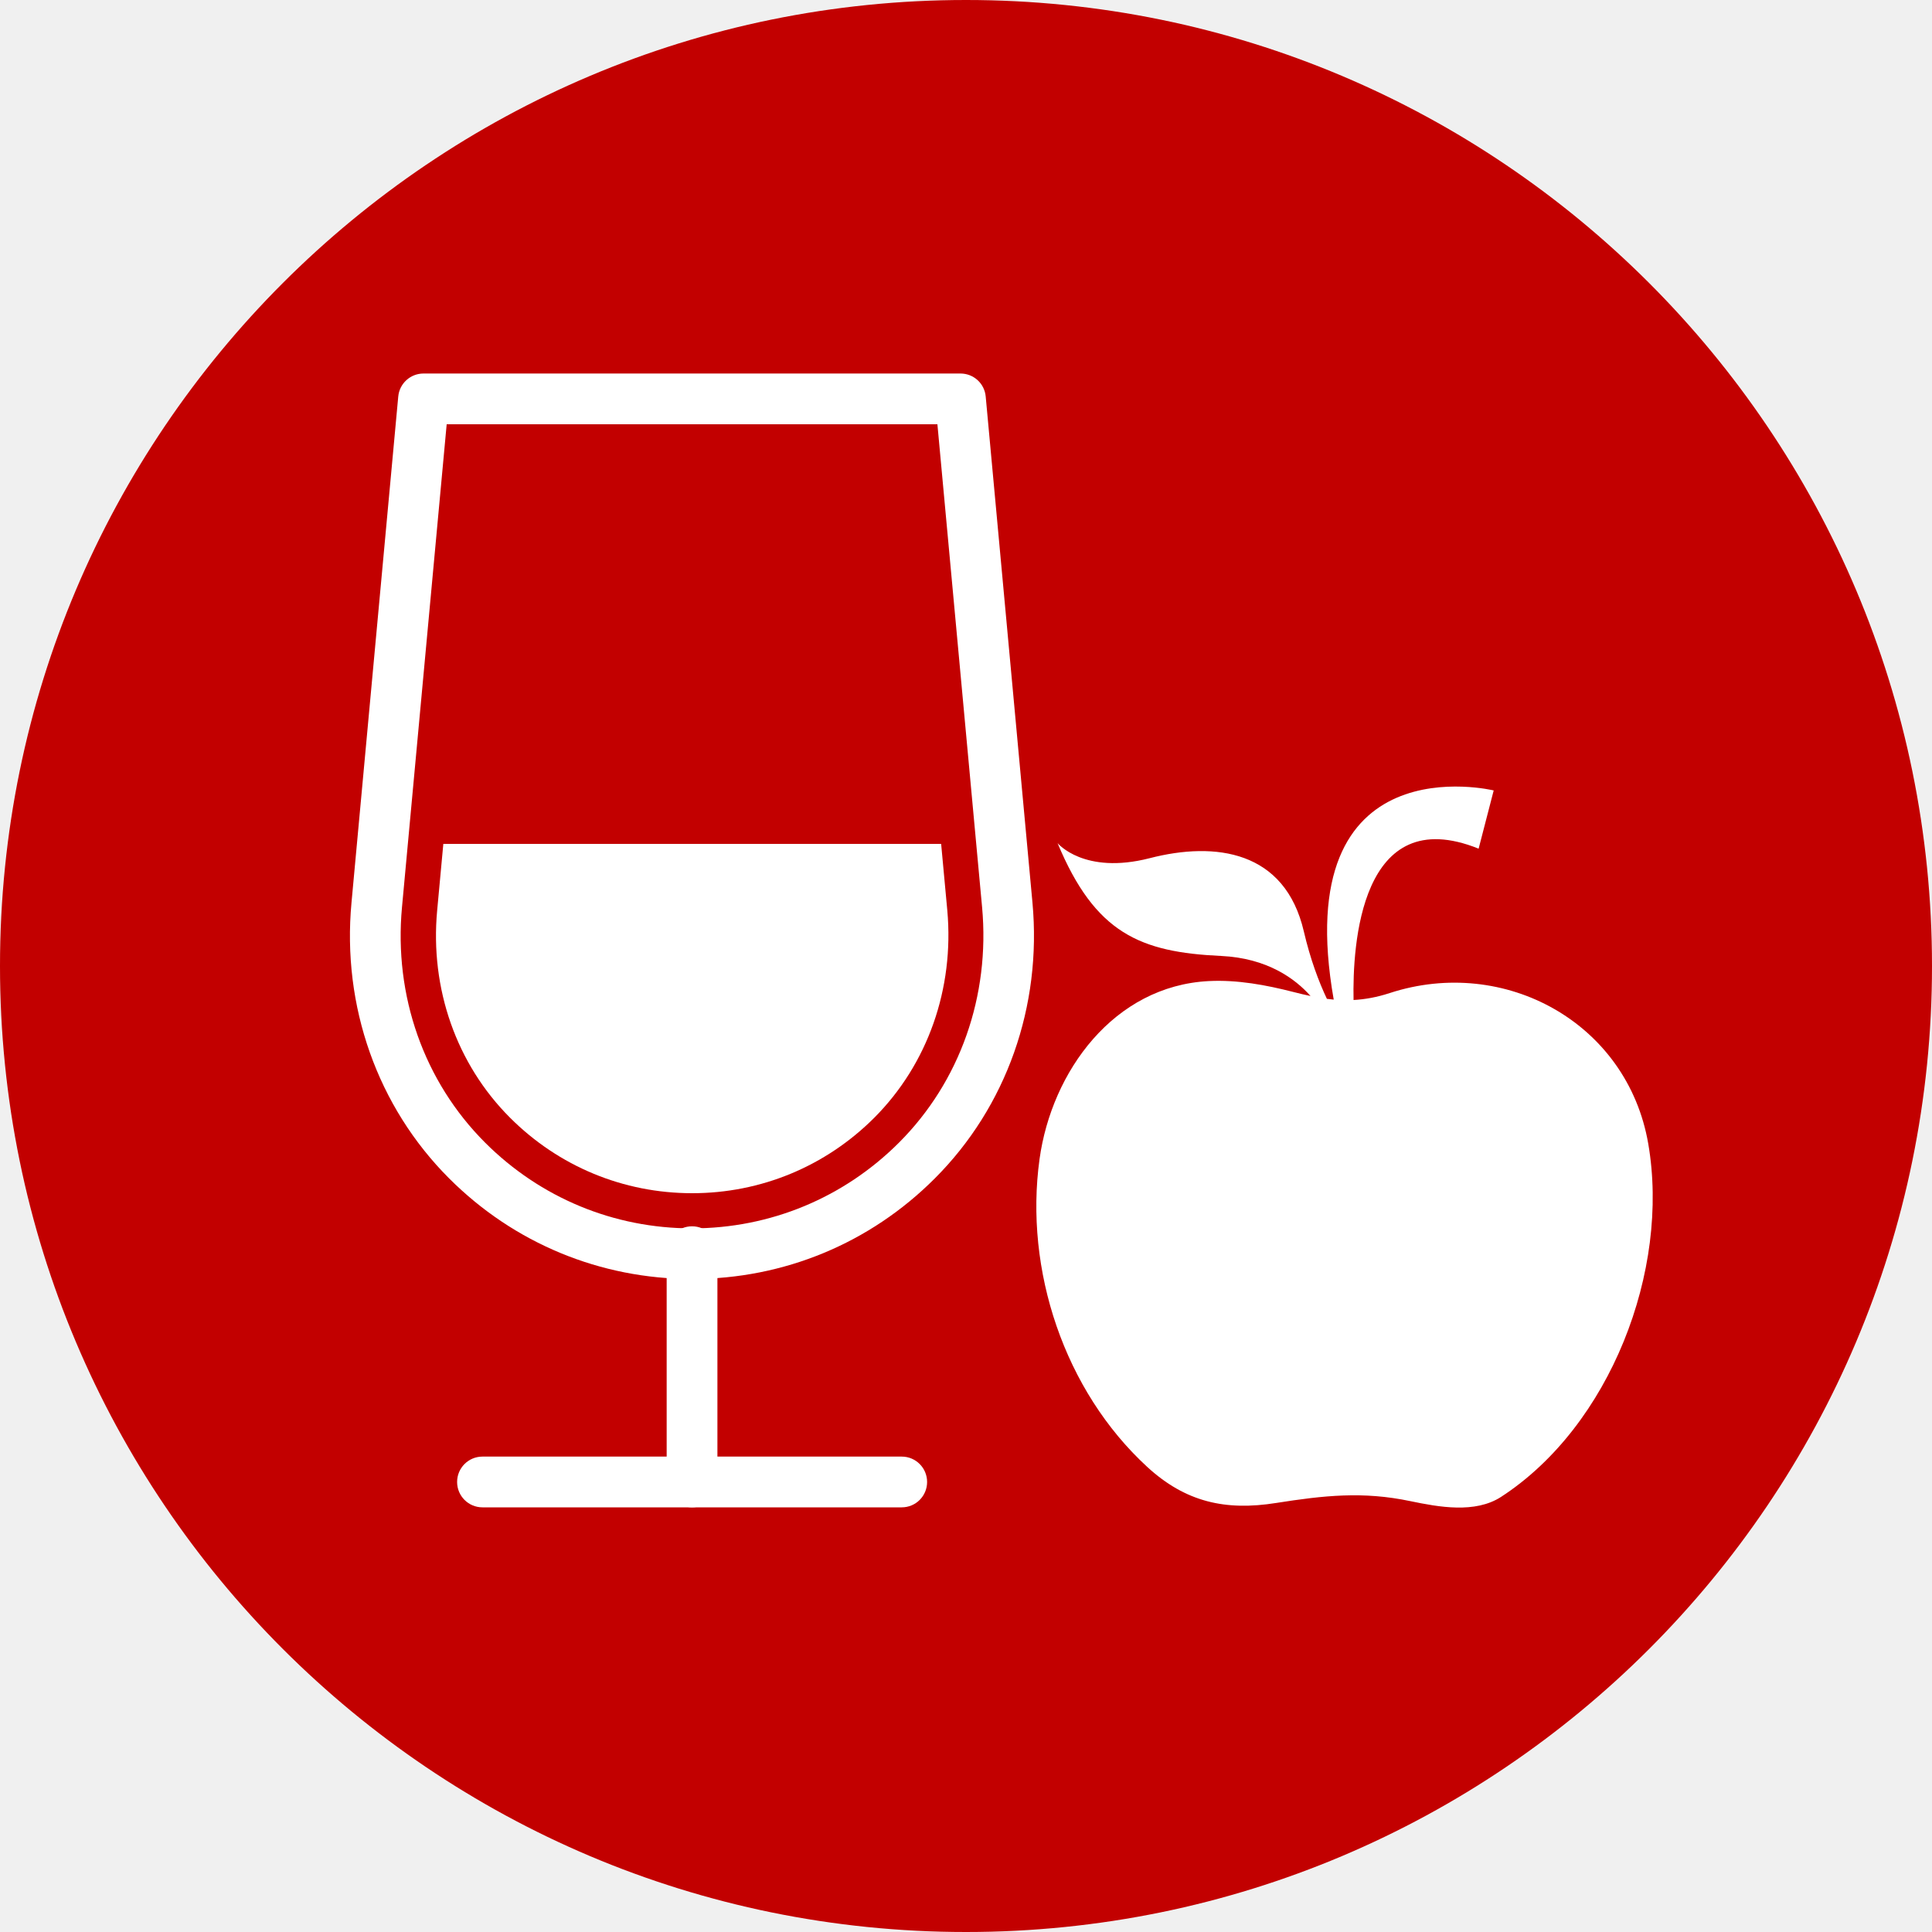
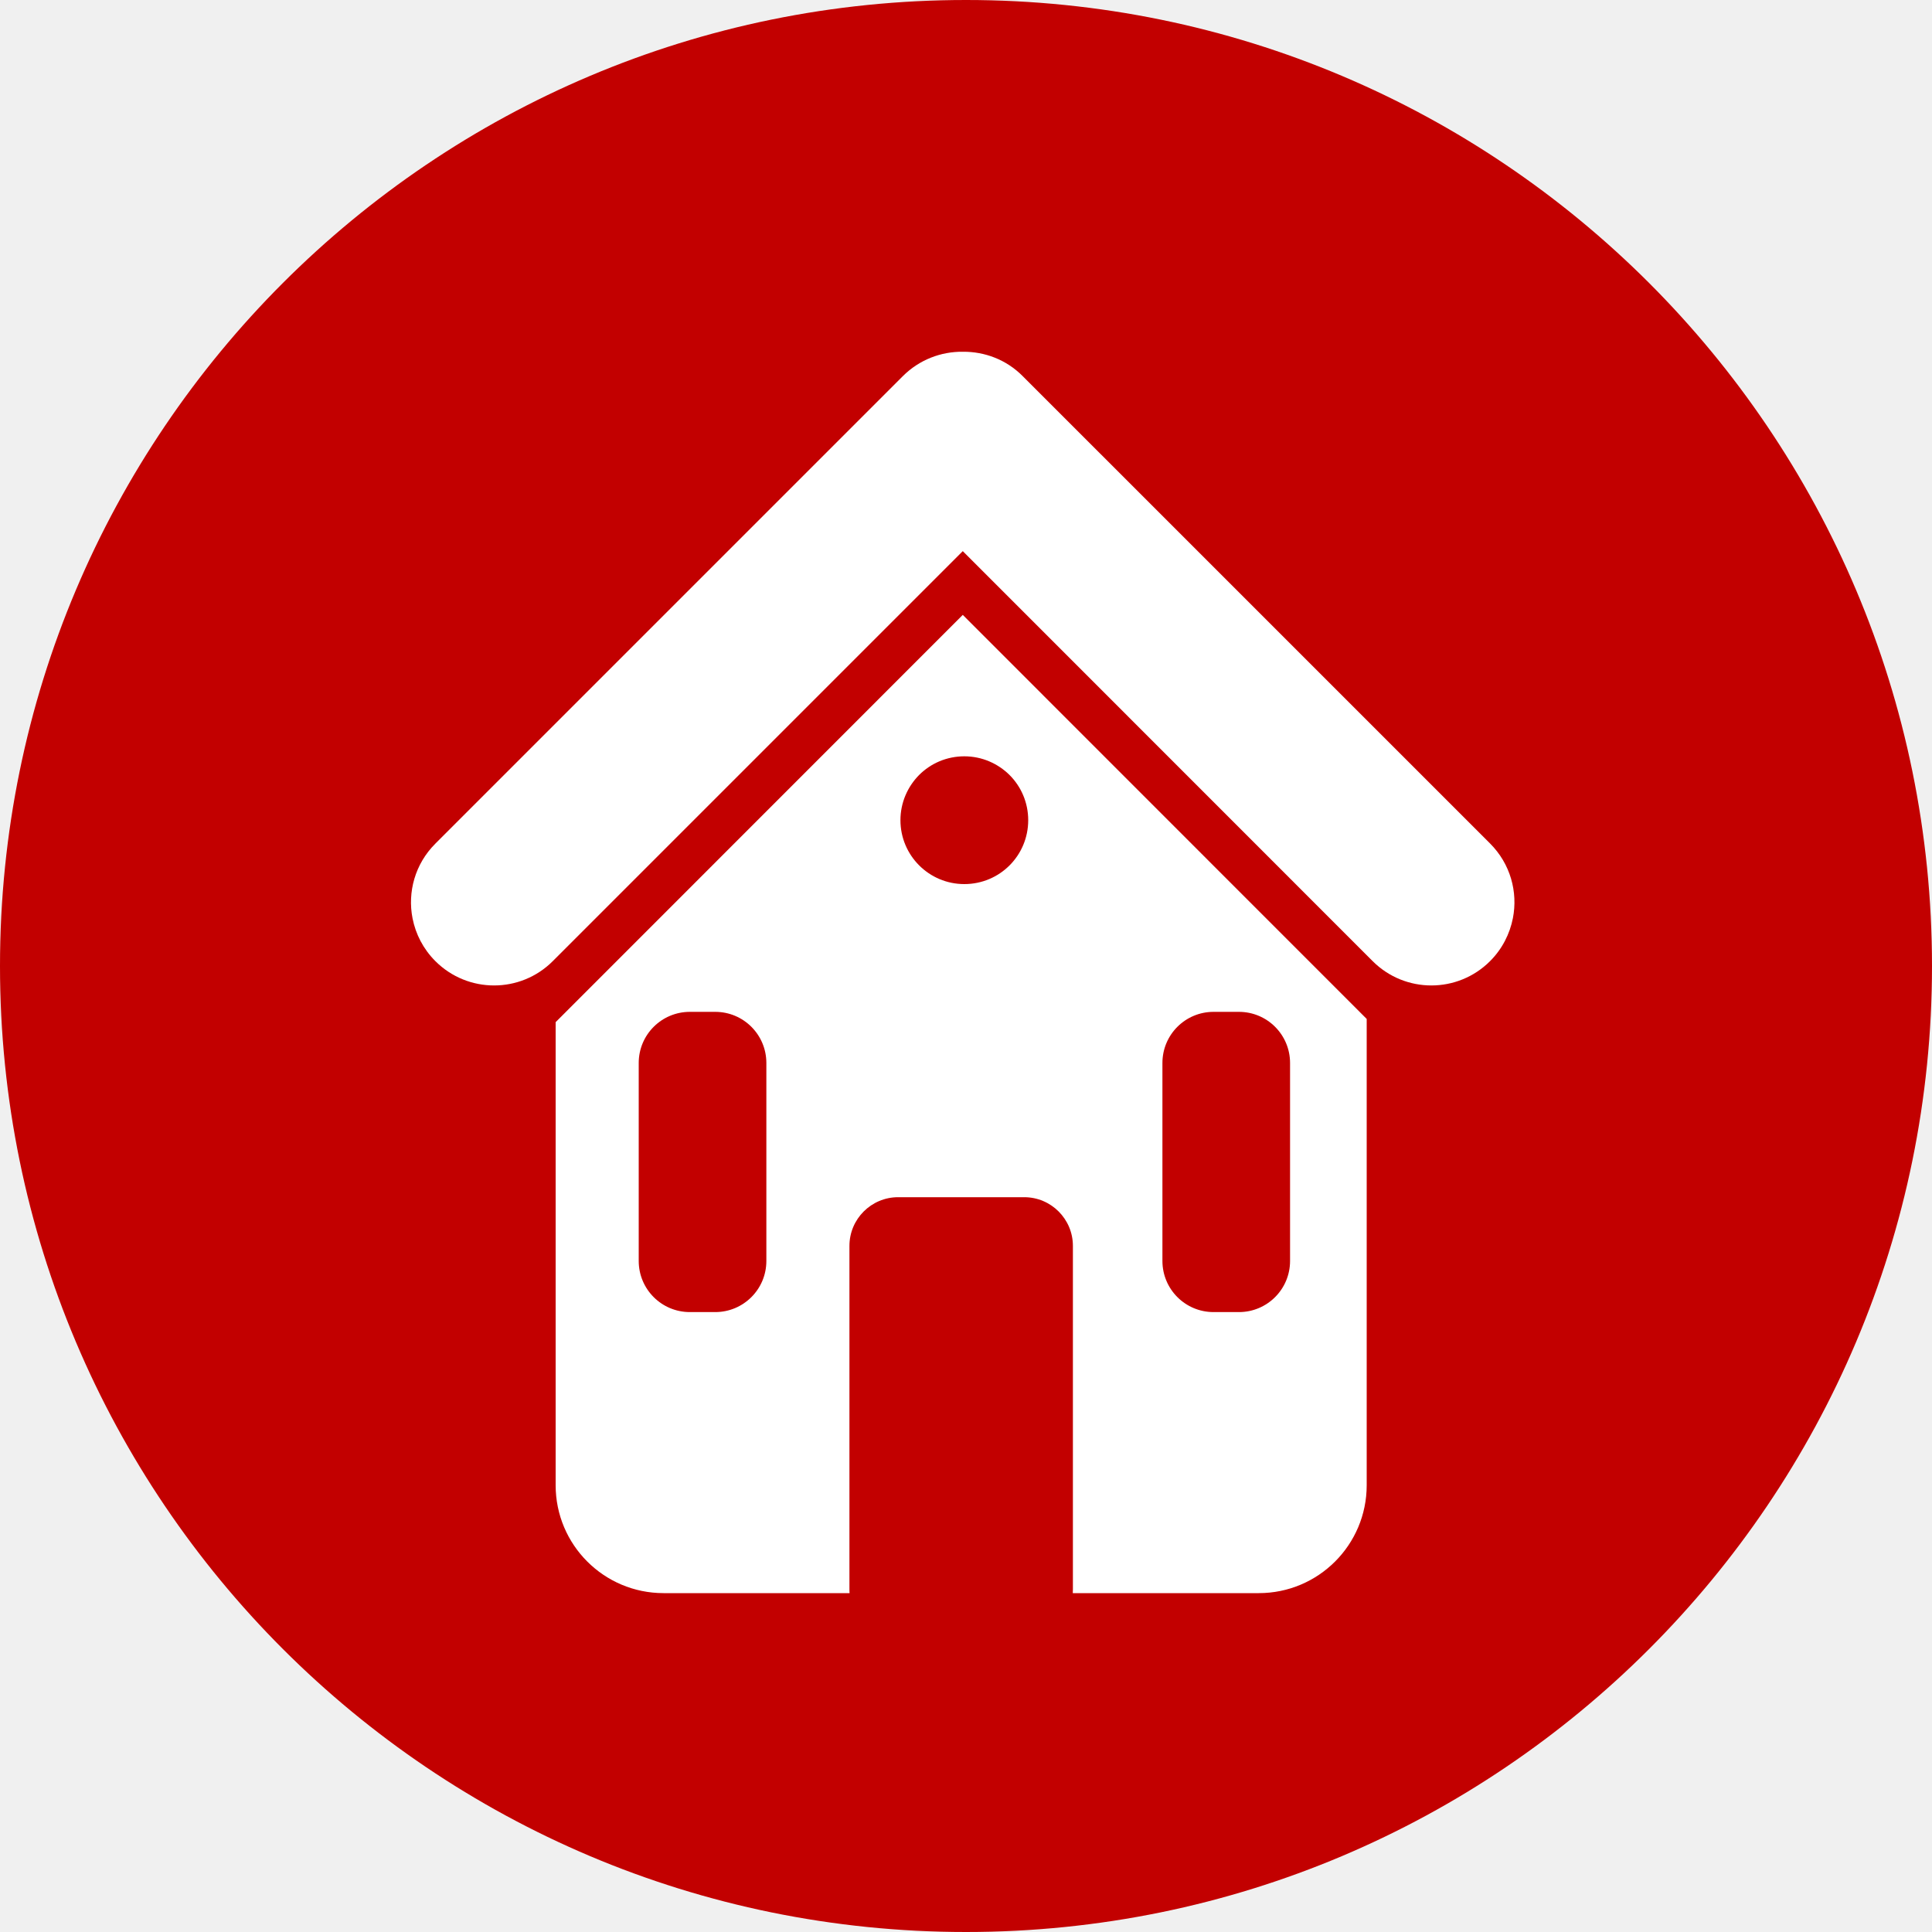
<svg xmlns="http://www.w3.org/2000/svg" version="1.1" id="Camada_1" x="0px" y="0px" viewBox="0 0 150 150" style="enable-background:new 0 0 150 150;" xml:space="preserve">
  <style type="text/css">
	.st0{fill:#143867;}
	.st1{opacity:0.8;}
	.st2{fill:#FFFFFF;stroke:#143867;stroke-width:0.25;stroke-miterlimit:10;}
	.st3{fill:#FFFFFF;}
	.st4{fill:#C20000;}
	.st5{opacity:0.9;}
	.st6{fill:#C20000;stroke:#143867;stroke-width:0.25;stroke-miterlimit:10;}
	.st7{fill:none;stroke:#009245;stroke-width:15;stroke-miterlimit:10;}
	.st8{opacity:0.75;fill:#C20000;}
	.st9{fill:none;stroke:#009245;stroke-width:10;stroke-miterlimit:10;}
	.st10{fill:#009245;stroke:#009245;stroke-width:10;stroke-miterlimit:10;}
</style>
+   <circle class="st4" cx="75" cy="75" r="75" />
  <g>
-     <circle class="st4" cx="75" cy="75" r="75" />
    <g>
-       <g>
-         <path class="st3" d="M67.88,86.78c-3.78,3.78-8.8,5.86-14.14,5.86c-5.34,0-10.36-2.08-14.14-5.86     c-4.16-4.16-6.22-10.02-5.66-16.08l0.48-5.18h38.65l0.48,5.18C74.09,76.76,72.03,82.62,67.88,86.78z" />
-       </g>
-       <g>
-         <g>
-           <path class="st3" d="M53.73,99.3c-7.12,0-13.82-2.77-18.86-7.81c-5.56-5.56-8.33-13.37-7.58-21.41l3.63-39.29      c0.09-1.01,0.94-1.79,1.96-1.79h41.69c1.02,0,1.87,0.77,1.96,1.79l3.63,39.29c0.74,8.05-2.02,15.85-7.58,21.41      C67.55,96.53,60.86,99.3,53.73,99.3z M34.68,32.94l-3.47,37.5c-0.64,6.88,1.71,13.53,6.45,18.27c4.29,4.29,10,6.66,16.07,6.66      S65.51,93,69.8,88.71c4.73-4.73,7.08-11.39,6.45-18.27l-3.47-37.5H34.68z" />
-         </g>
-         <g>
-           <path class="st3" d="M53.73,117.03c-1.09,0-1.97-0.88-1.97-1.97V97.18c0-1.09,0.88-1.97,1.97-1.97c1.09,0,1.97,0.88,1.97,1.97      v17.88C55.7,116.15,54.82,117.03,53.73,117.03z" />
-         </g>
-         <g>
-           <path class="st3" d="M70.01,117.03H37.46c-1.09,0-1.97-0.88-1.97-1.97s0.88-1.97,1.97-1.97h32.55c1.09,0,1.97,0.88,1.97,1.97      S71.1,117.03,70.01,117.03z" />
-         </g>
-       </g>
-       <path class="st3" d="M127.97,88.8c-1.62-9.39-11.15-14.61-20.07-11.7c-1.01,0.33-1.92,0.49-2.81,0.54    c-0.09-4.22,0.52-15.45,9.71-11.75l1.17-4.52c0,0-15.97-3.89-12.42,16.24c-0.18-0.02-0.35-0.04-0.53-0.06    c-0.64-1.35-1.29-3.09-1.79-5.23c-1.46-6.28-6.86-7.01-11.97-5.69c-5.11,1.31-7.15-1.17-7.15-1.17c2.92,7.01,6.42,8.47,12.7,8.76    c3.59,0.17,5.75,1.77,6.94,3.11c-0.43-0.09-0.86-0.19-1.32-0.31c-2.15-0.55-4.36-0.96-6.57-0.85    c-7.38,0.37-12.21,7.02-13.15,13.82c-1.19,8.61,1.92,17.98,8.36,23.9c2.96,2.72,6.06,3.43,10.01,2.8    c3.69-0.58,6.73-0.92,10.43-0.14c2.21,0.46,5.02,0.97,7.03-0.33C125.01,110.72,129.67,98.64,127.97,88.8z" />
+       <path class="st3" d="M74.75,47.74L43.14,79.36v35.95c0,4.63,3.75,8.38,8.38,8.38h14.44c-0.01-0.1-0.01-0.21-0.01-0.31V96.73    c0-2.09,1.7-3.78,3.78-3.78h9.79c2.09,0,3.78,1.7,3.78,3.78v26.65c0,0.1-0.01,0.21-0.01,0.31h14.44c4.63,0,8.38-3.75,8.38-8.38    v-36.2L74.75,47.74z M59.5,97.9c0,2.2-1.78,3.97-3.97,3.97h-1.97c-2.2,0-3.97-1.78-3.97-3.97V82.53c0-2.2,1.78-3.97,3.97-3.97    h1.97c2.2,0,3.97,1.78,3.97,3.97V97.9z M78.38,67.19c-0.9,0.9-2.14,1.45-3.51,1.45c-2.74,0-4.96-2.22-4.96-4.96    c0-1.37,0.56-2.61,1.45-3.51c0.9-0.9,2.14-1.45,3.51-1.45c1.37,0,2.61,0.56,3.51,1.45c0.9,0.9,1.45,2.14,1.45,3.51    C79.83,65.05,79.28,66.29,78.38,67.19z M100.16,97.9c0,2.2-1.78,3.97-3.97,3.97h-1.97c-2.2,0-3.97-1.78-3.97-3.97V82.53    c0-2.2,1.78-3.97,3.97-3.97h1.97c2.2,0,3.97,1.78,3.97,3.97V97.9z" />
+       <path class="st3" d="M117.46,71.29C117.46,71.29,117.46,71.29,117.46,71.29c-0.24,1.22-0.83,2.39-1.77,3.33    c-1.26,1.26-2.91,1.89-4.56,1.89c-1.65,0-3.3-0.63-4.56-1.89L74.75,42.79L42.92,74.62c-1.26,1.26-2.91,1.89-4.56,1.89    c-1.65,0-3.3-0.63-4.56-1.89c-0.94-0.94-1.53-2.1-1.77-3.32c-0.4-2.04,0.19-4.22,1.77-5.8L70.1,29.2    c1.28-1.28,2.98-1.91,4.65-1.89h0.03c1.67-0.01,3.35,0.61,4.62,1.89l36.29,36.29C117.27,67.07,117.86,69.25,117.46,71.29z" />
    </g>
  </g>
</svg>
